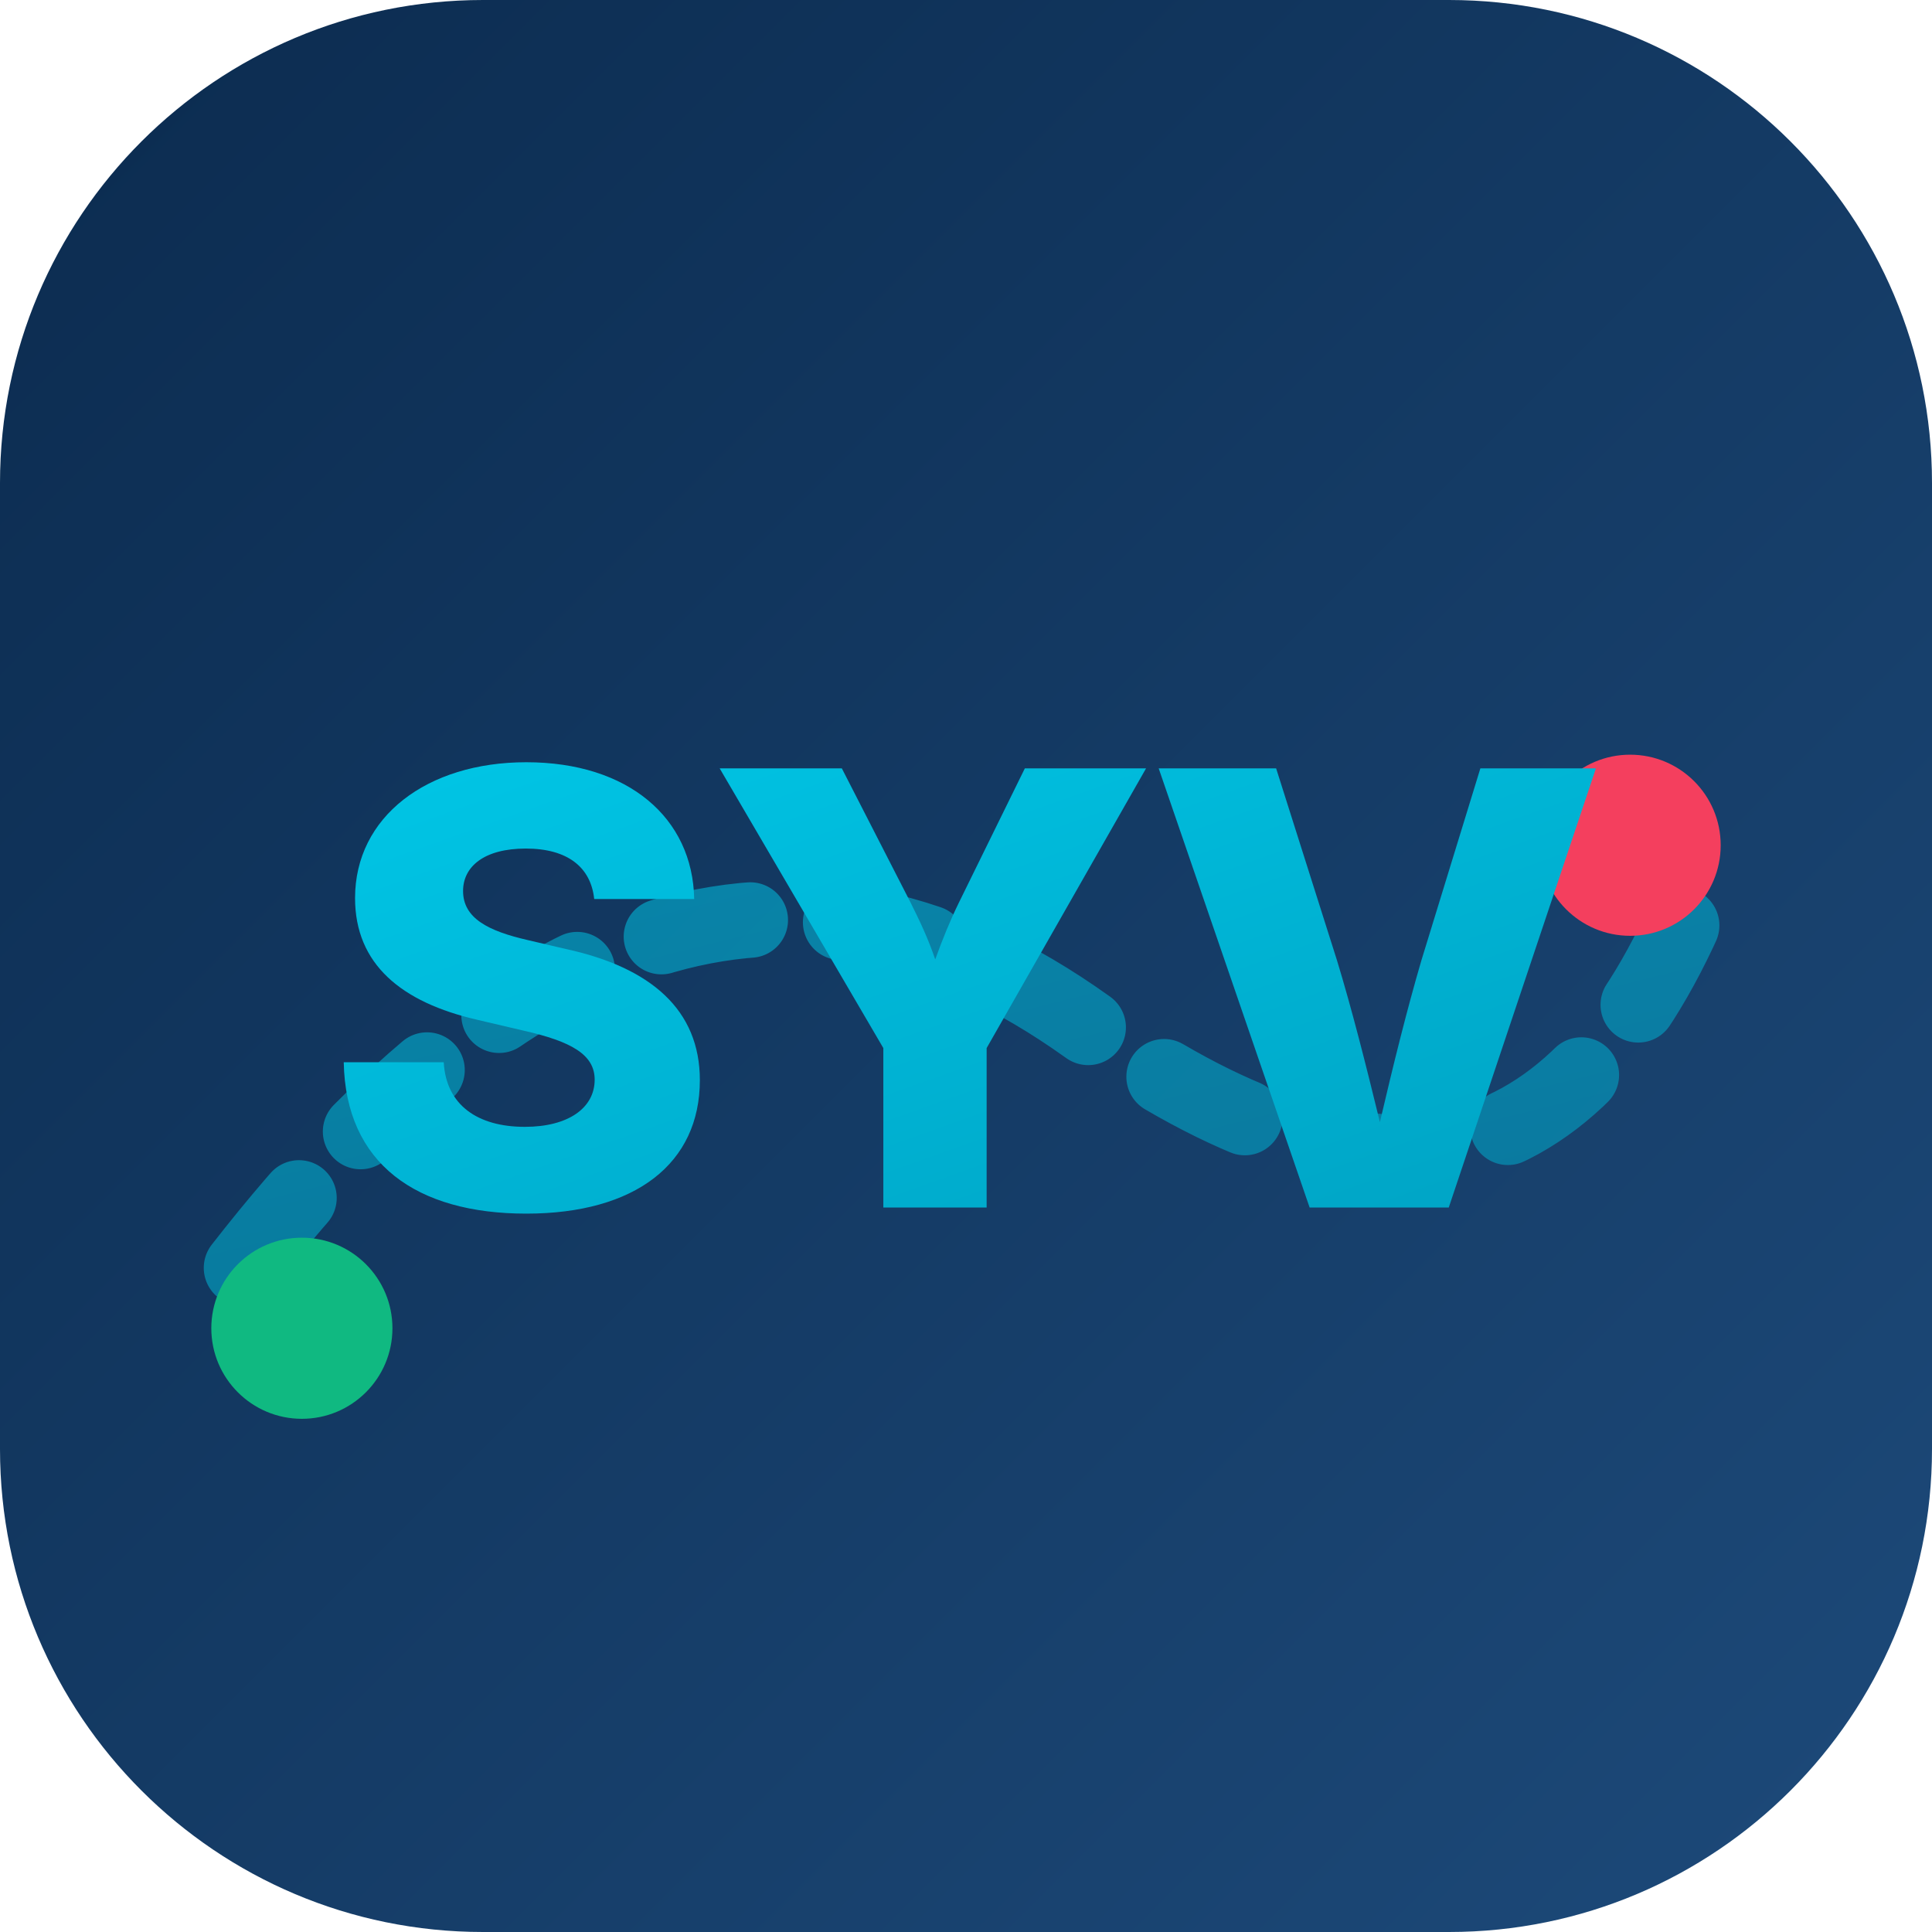
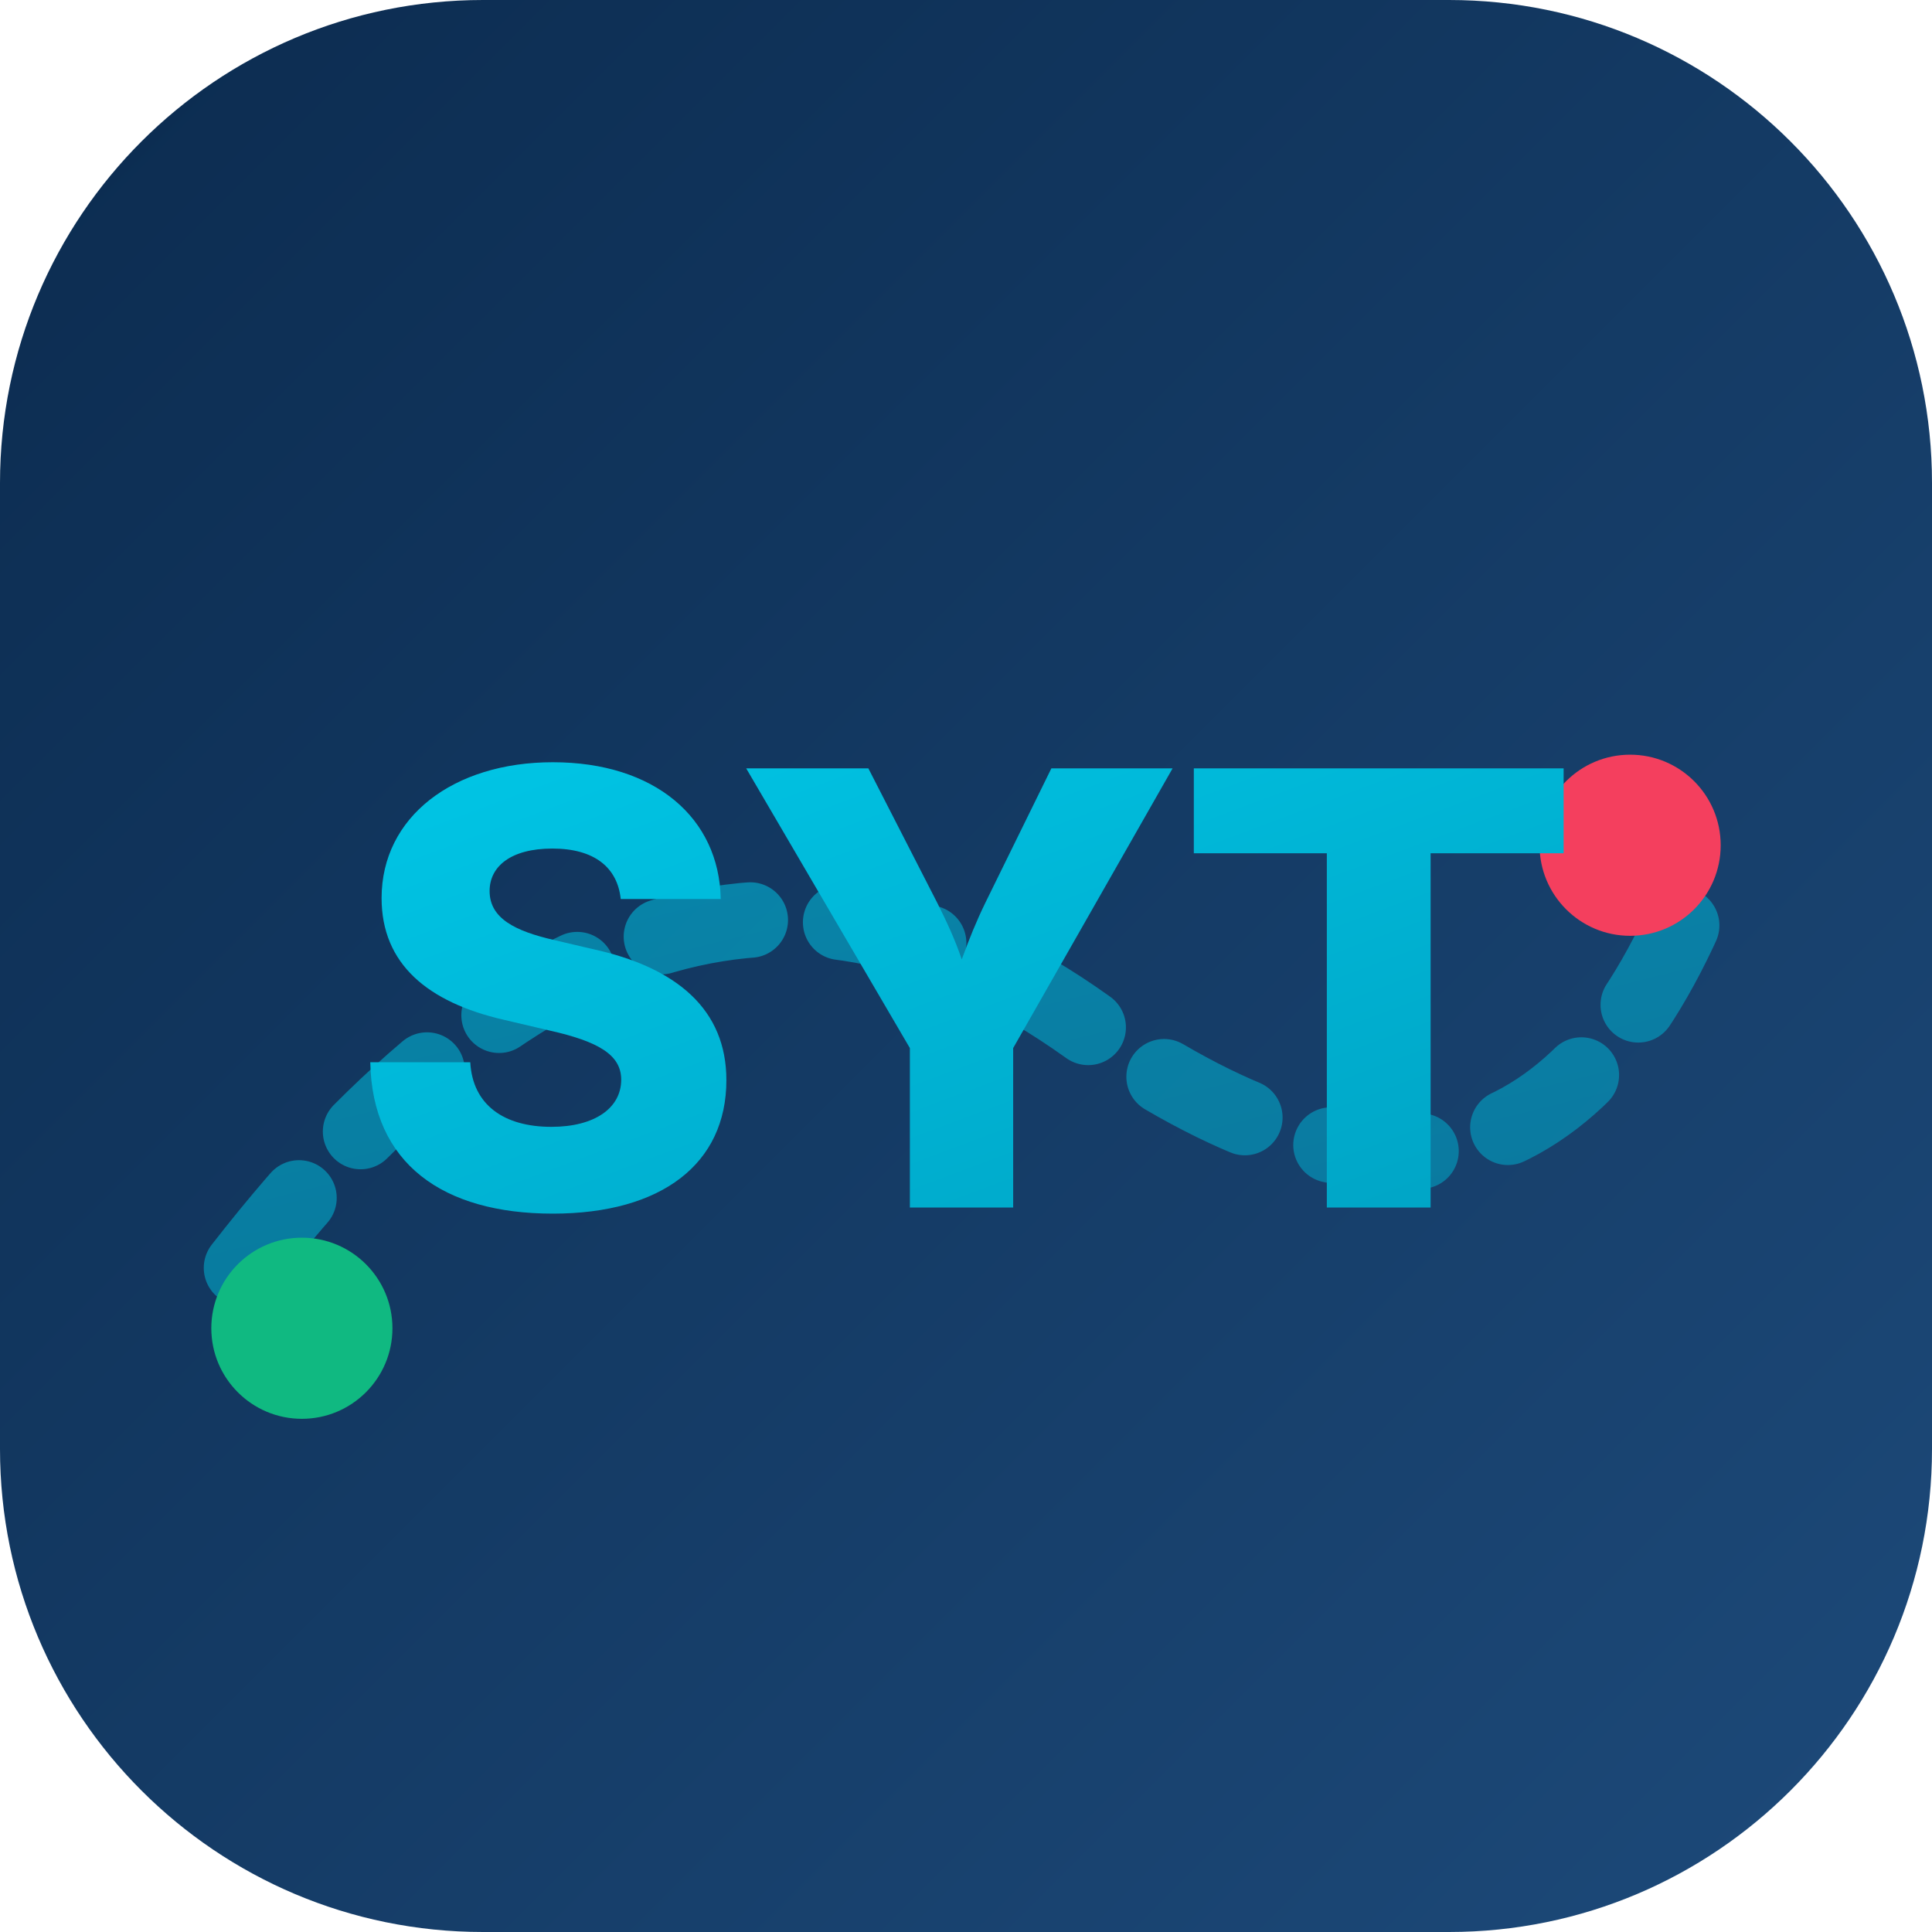
<svg xmlns="http://www.w3.org/2000/svg" viewBox="0 0 64 64" fill="none">
  <defs>
-     <linearGradient id="syvBg" x1="0" y1="0" x2="1" y2="1">
+     <linearGradient id="sytBg" x1="0" y1="0" x2="1" y2="1">
      <stop offset="0%" stop-color="#0B2B4F" />
      <stop offset="100%" stop-color="#1D4A7A" />
    </linearGradient>
-     <linearGradient id="syvMark" x1="0" y1="0" x2="1" y2="1">
+     <linearGradient id="sytMark" x1="0" y1="0" x2="1" y2="1">
      <stop offset="0%" stop-color="#00C6E6" />
      <stop offset="100%" stop-color="#00A3C4" />
    </linearGradient>
  </defs>
-   <rect width="64" height="64" rx="16" fill="url(#syvBg)" />
-   <path d="M8 42 Q22 24 36 34 Q50 44 56 30" stroke="url(#syvMark)" stroke-width="2.5" fill="none" stroke-linecap="round" stroke-dasharray="3 3" opacity="0.55" />
+   <rect width="64" height="64" rx="16" fill="url(#sytBg)" />
+   <path d="M8 42 Q22 24 36 34 Q50 44 56 30" stroke="url(#sytMark)" stroke-width="2.5" fill="none" stroke-linecap="round" stroke-dasharray="3 3" opacity="0.55" />
  <circle cx="10" cy="44" r="3" fill="#10B981" />
  <circle cx="54" cy="28" r="3" fill="#F43F5E" />
-   <text x="32" y="40" text-anchor="middle" font-family="Inter, Segoe UI, Roboto, system-ui, sans-serif" font-size="20" font-weight="800" letter-spacing="-0.5" fill="url(#syvMark)">
-     SYV
-   </text>
+   <text x="32" y="40" text-anchor="middle" font-family="Inter, Segoe UI, Roboto, system-ui, sans-serif" font-size="20" font-weight="800" letter-spacing="-0.5" fill="url(#sytMark)">SYT</text>
</svg>
